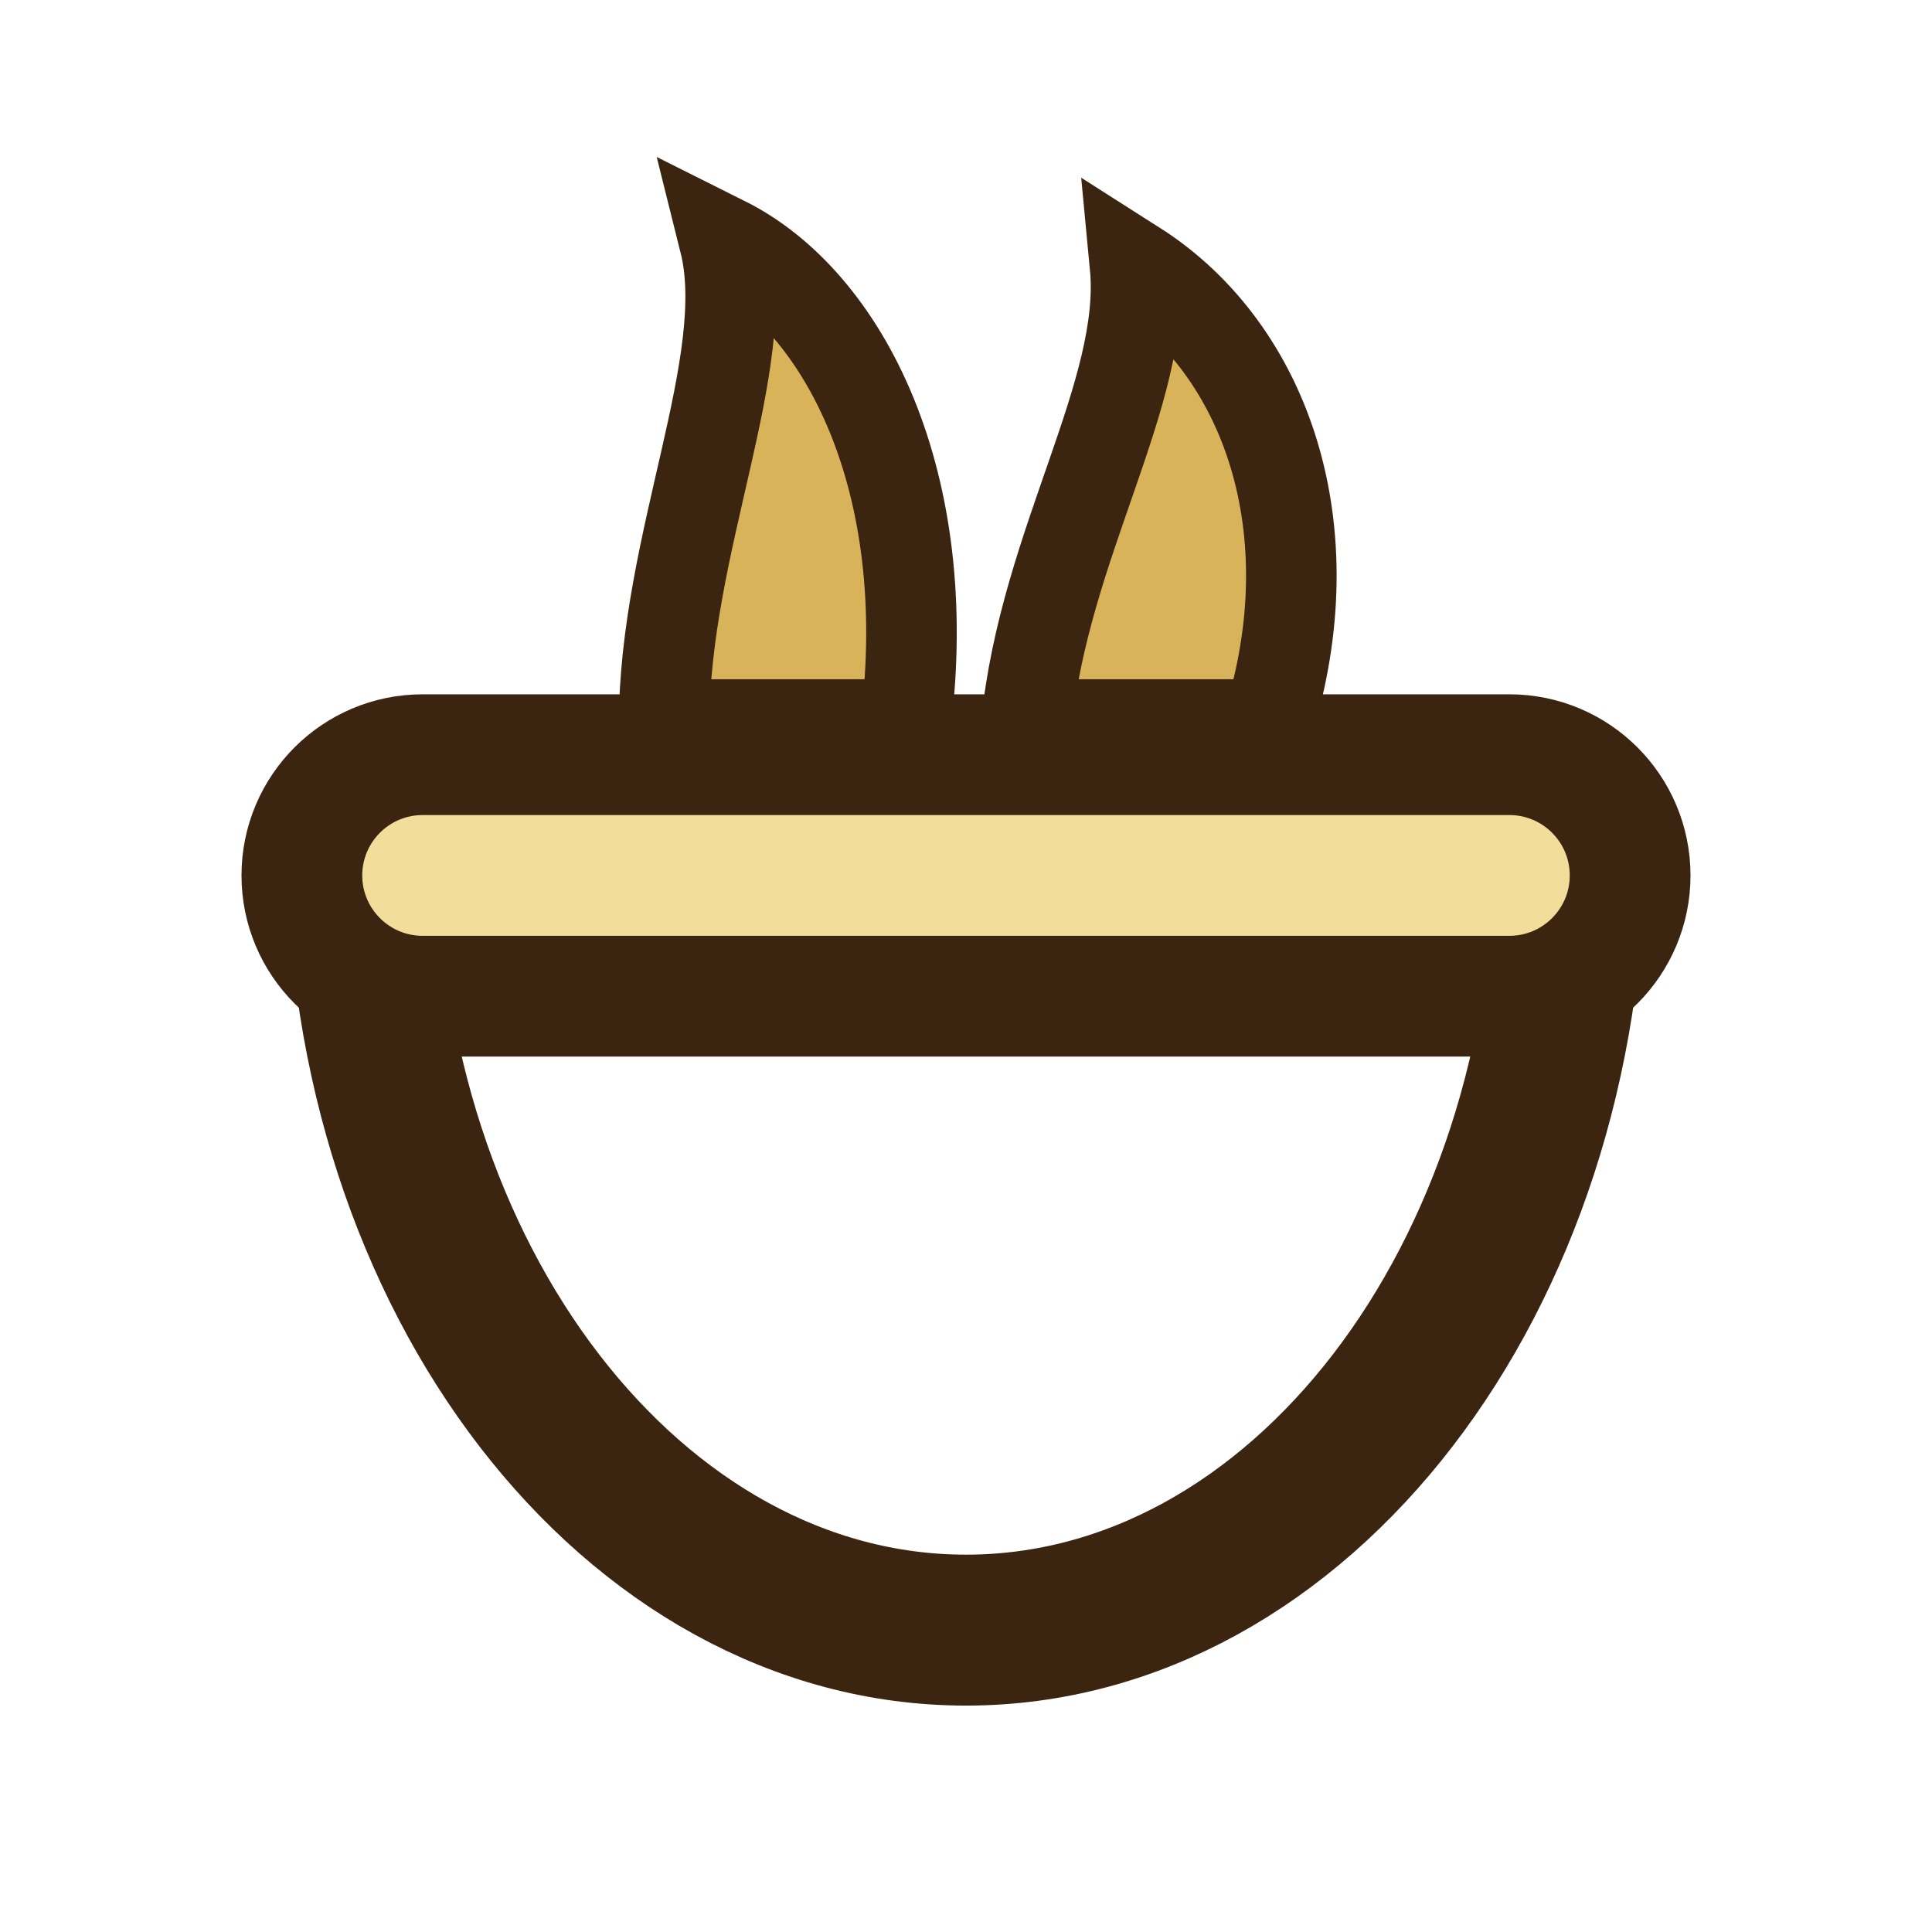
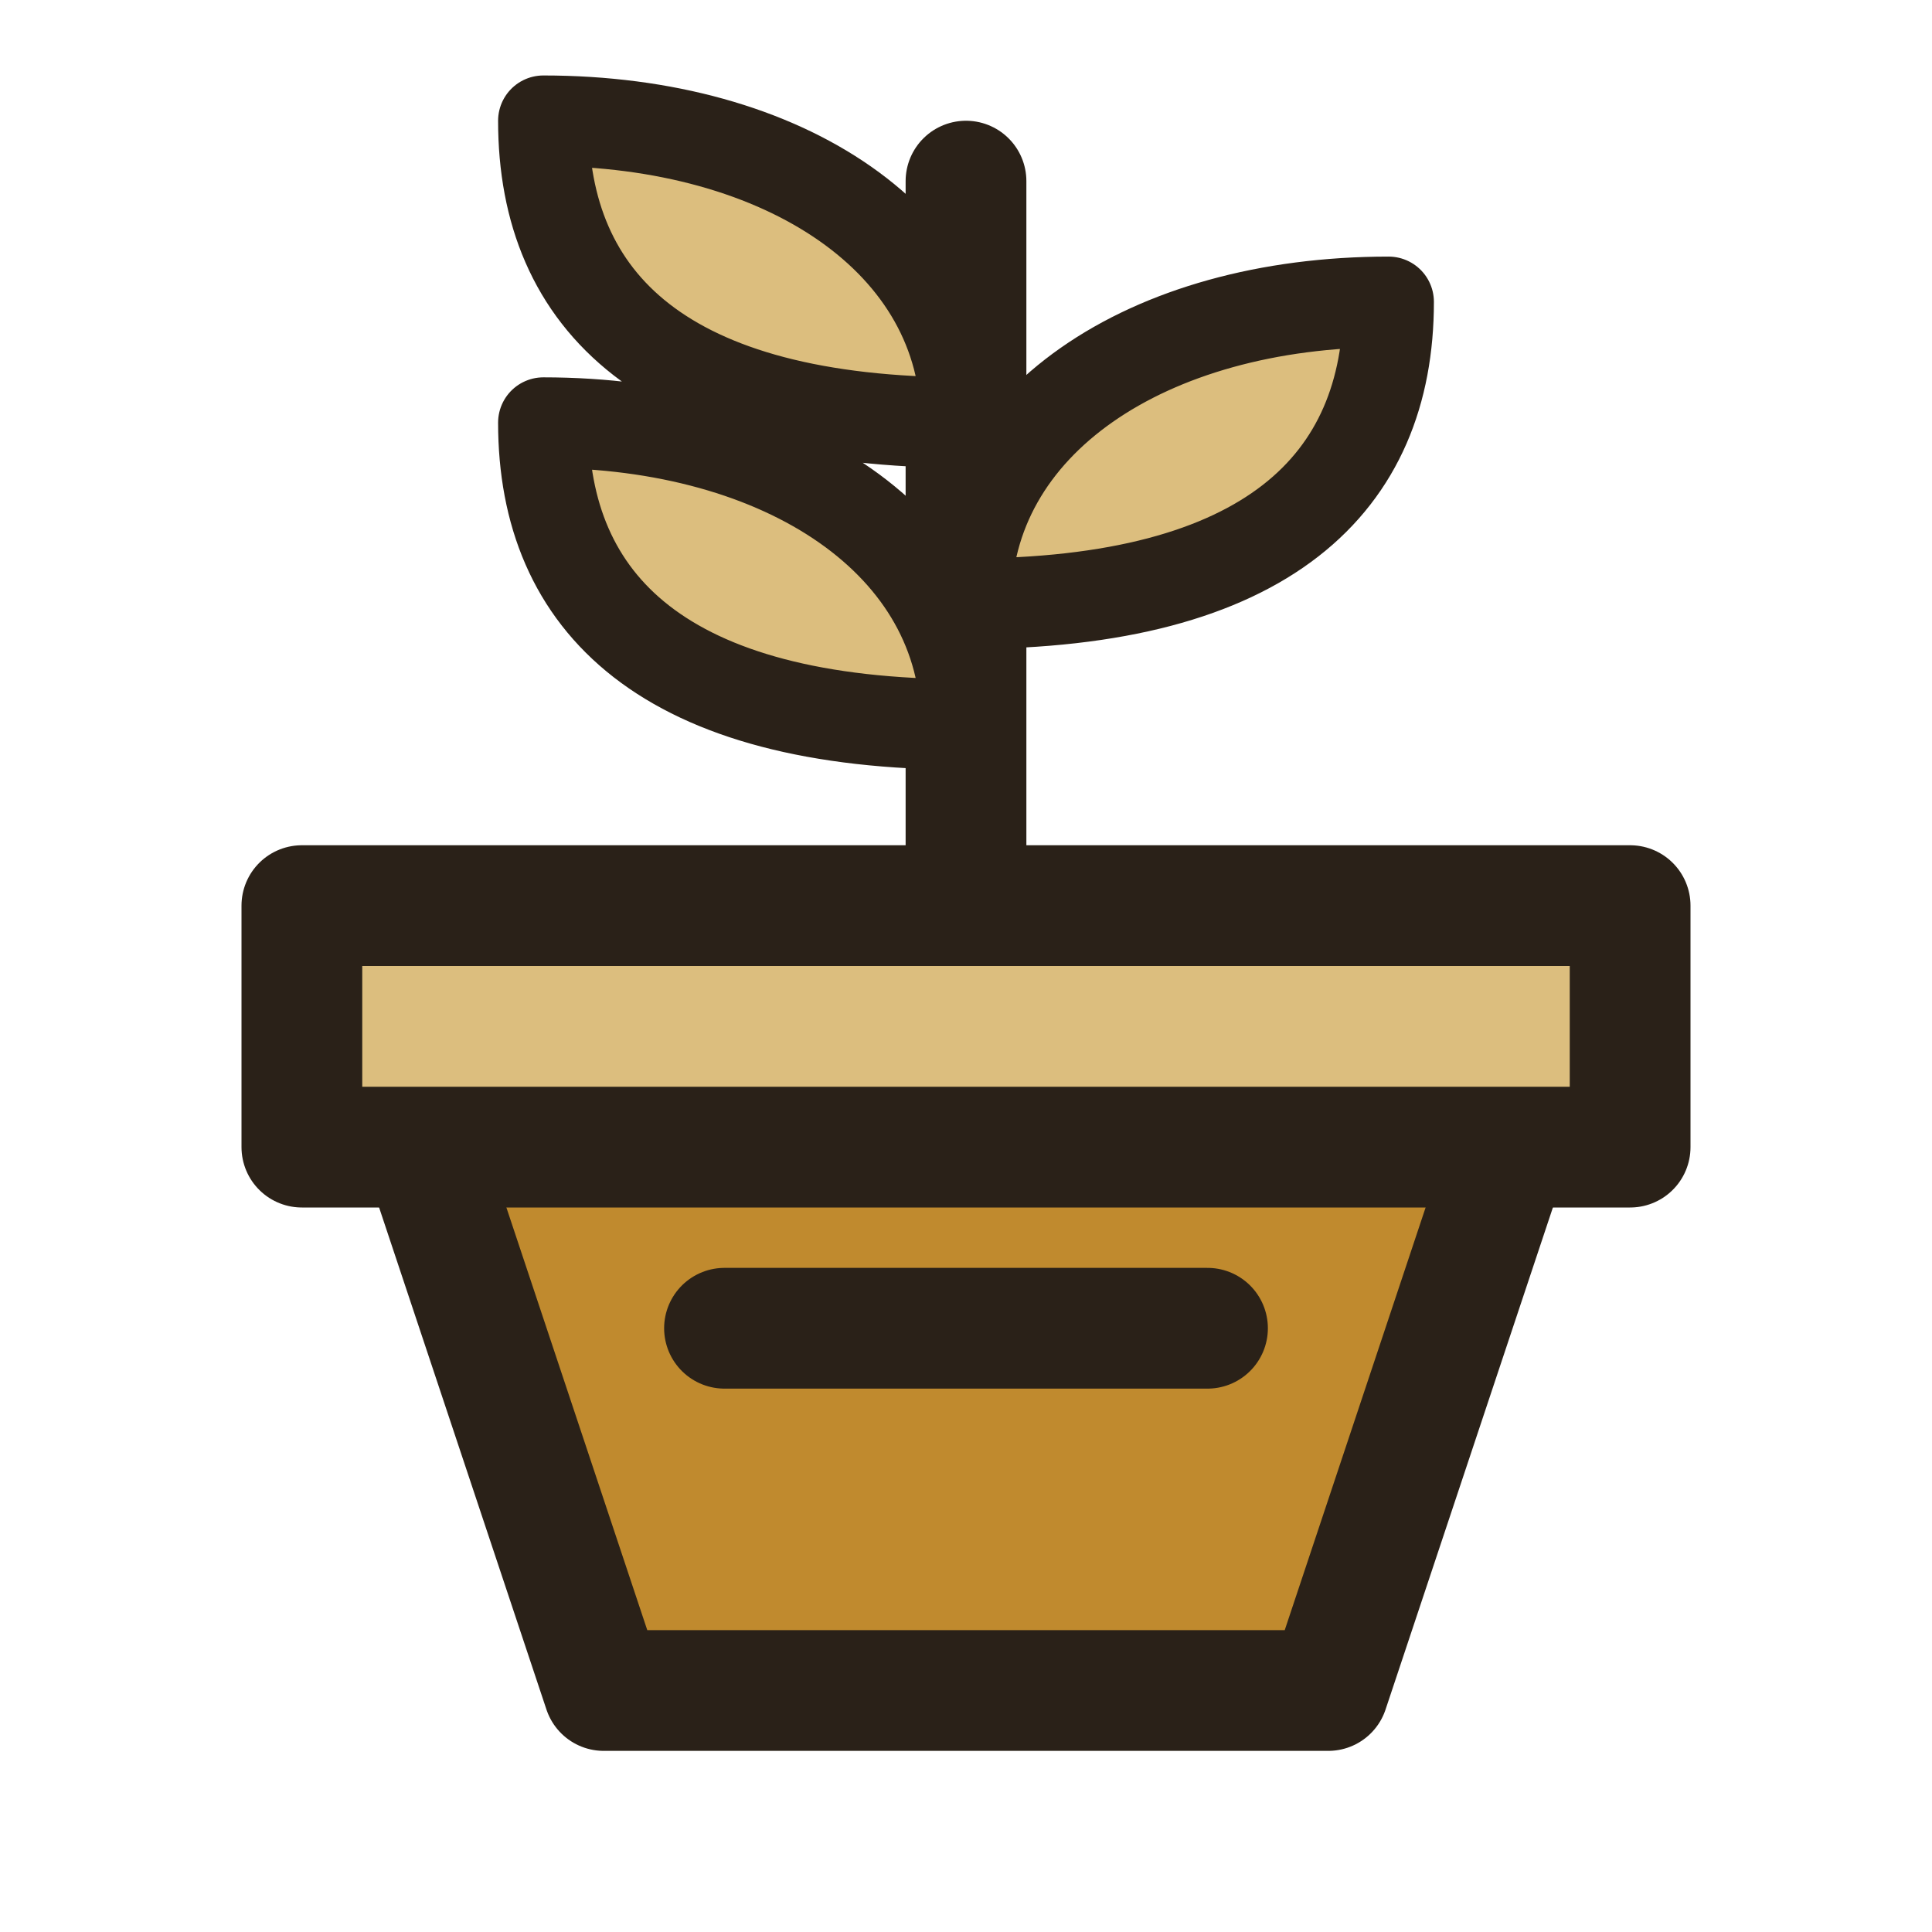
<svg xmlns="http://www.w3.org/2000/svg" viewBox="0 0 32 32">
-   <path d="M6 14c0 7.18 4.48 13 10 13s10-5.82 10-13" fill="none" stroke="#3b2410" stroke-width="2.5" stroke-linecap="round" />
-   <rect x="5" y="12.5" width="22" height="4" rx="2" fill="#f3dd9a" stroke="#3b2410" stroke-width="2" />
-   <path d="M11 12c0-3 1.5-6 1-8 2 1 3.5 4 3 8z" fill="#d9b35a" stroke="#3b2410" stroke-width="1.5" />
-   <path d="M17 12c.3-3 2-5.5 1.8-7.6 2.2 1.4 3.2 4.4 2.2 7.6z" fill="#d9b35a" stroke="#3b2410" stroke-width="1.5" />
+   <g stroke="#2a2118" stroke-width="2" stroke-linejoin="round" stroke-linecap="round">
+     <path d="M6 16h20l-4 12H10z" fill="#c08a2e" />
+     <path d="M5 15h22v4H5z" fill="#dcbe7e" />
+     <path d="M16 15V3" fill="none" />
+     <path d="M16 7c-5 0-7-2-7-5 4 0 7 2 7 5zm0 5c-5 0-7-2-7-5 4 0 7 2 7 5zm0-2c5 0 7-2 7-5-4 0-7 2-7 5z" fill="#dcbe7e" stroke-width="1.5" />
+     <path d="M12 22h8" fill="none" />
+   </g>
</svg>
